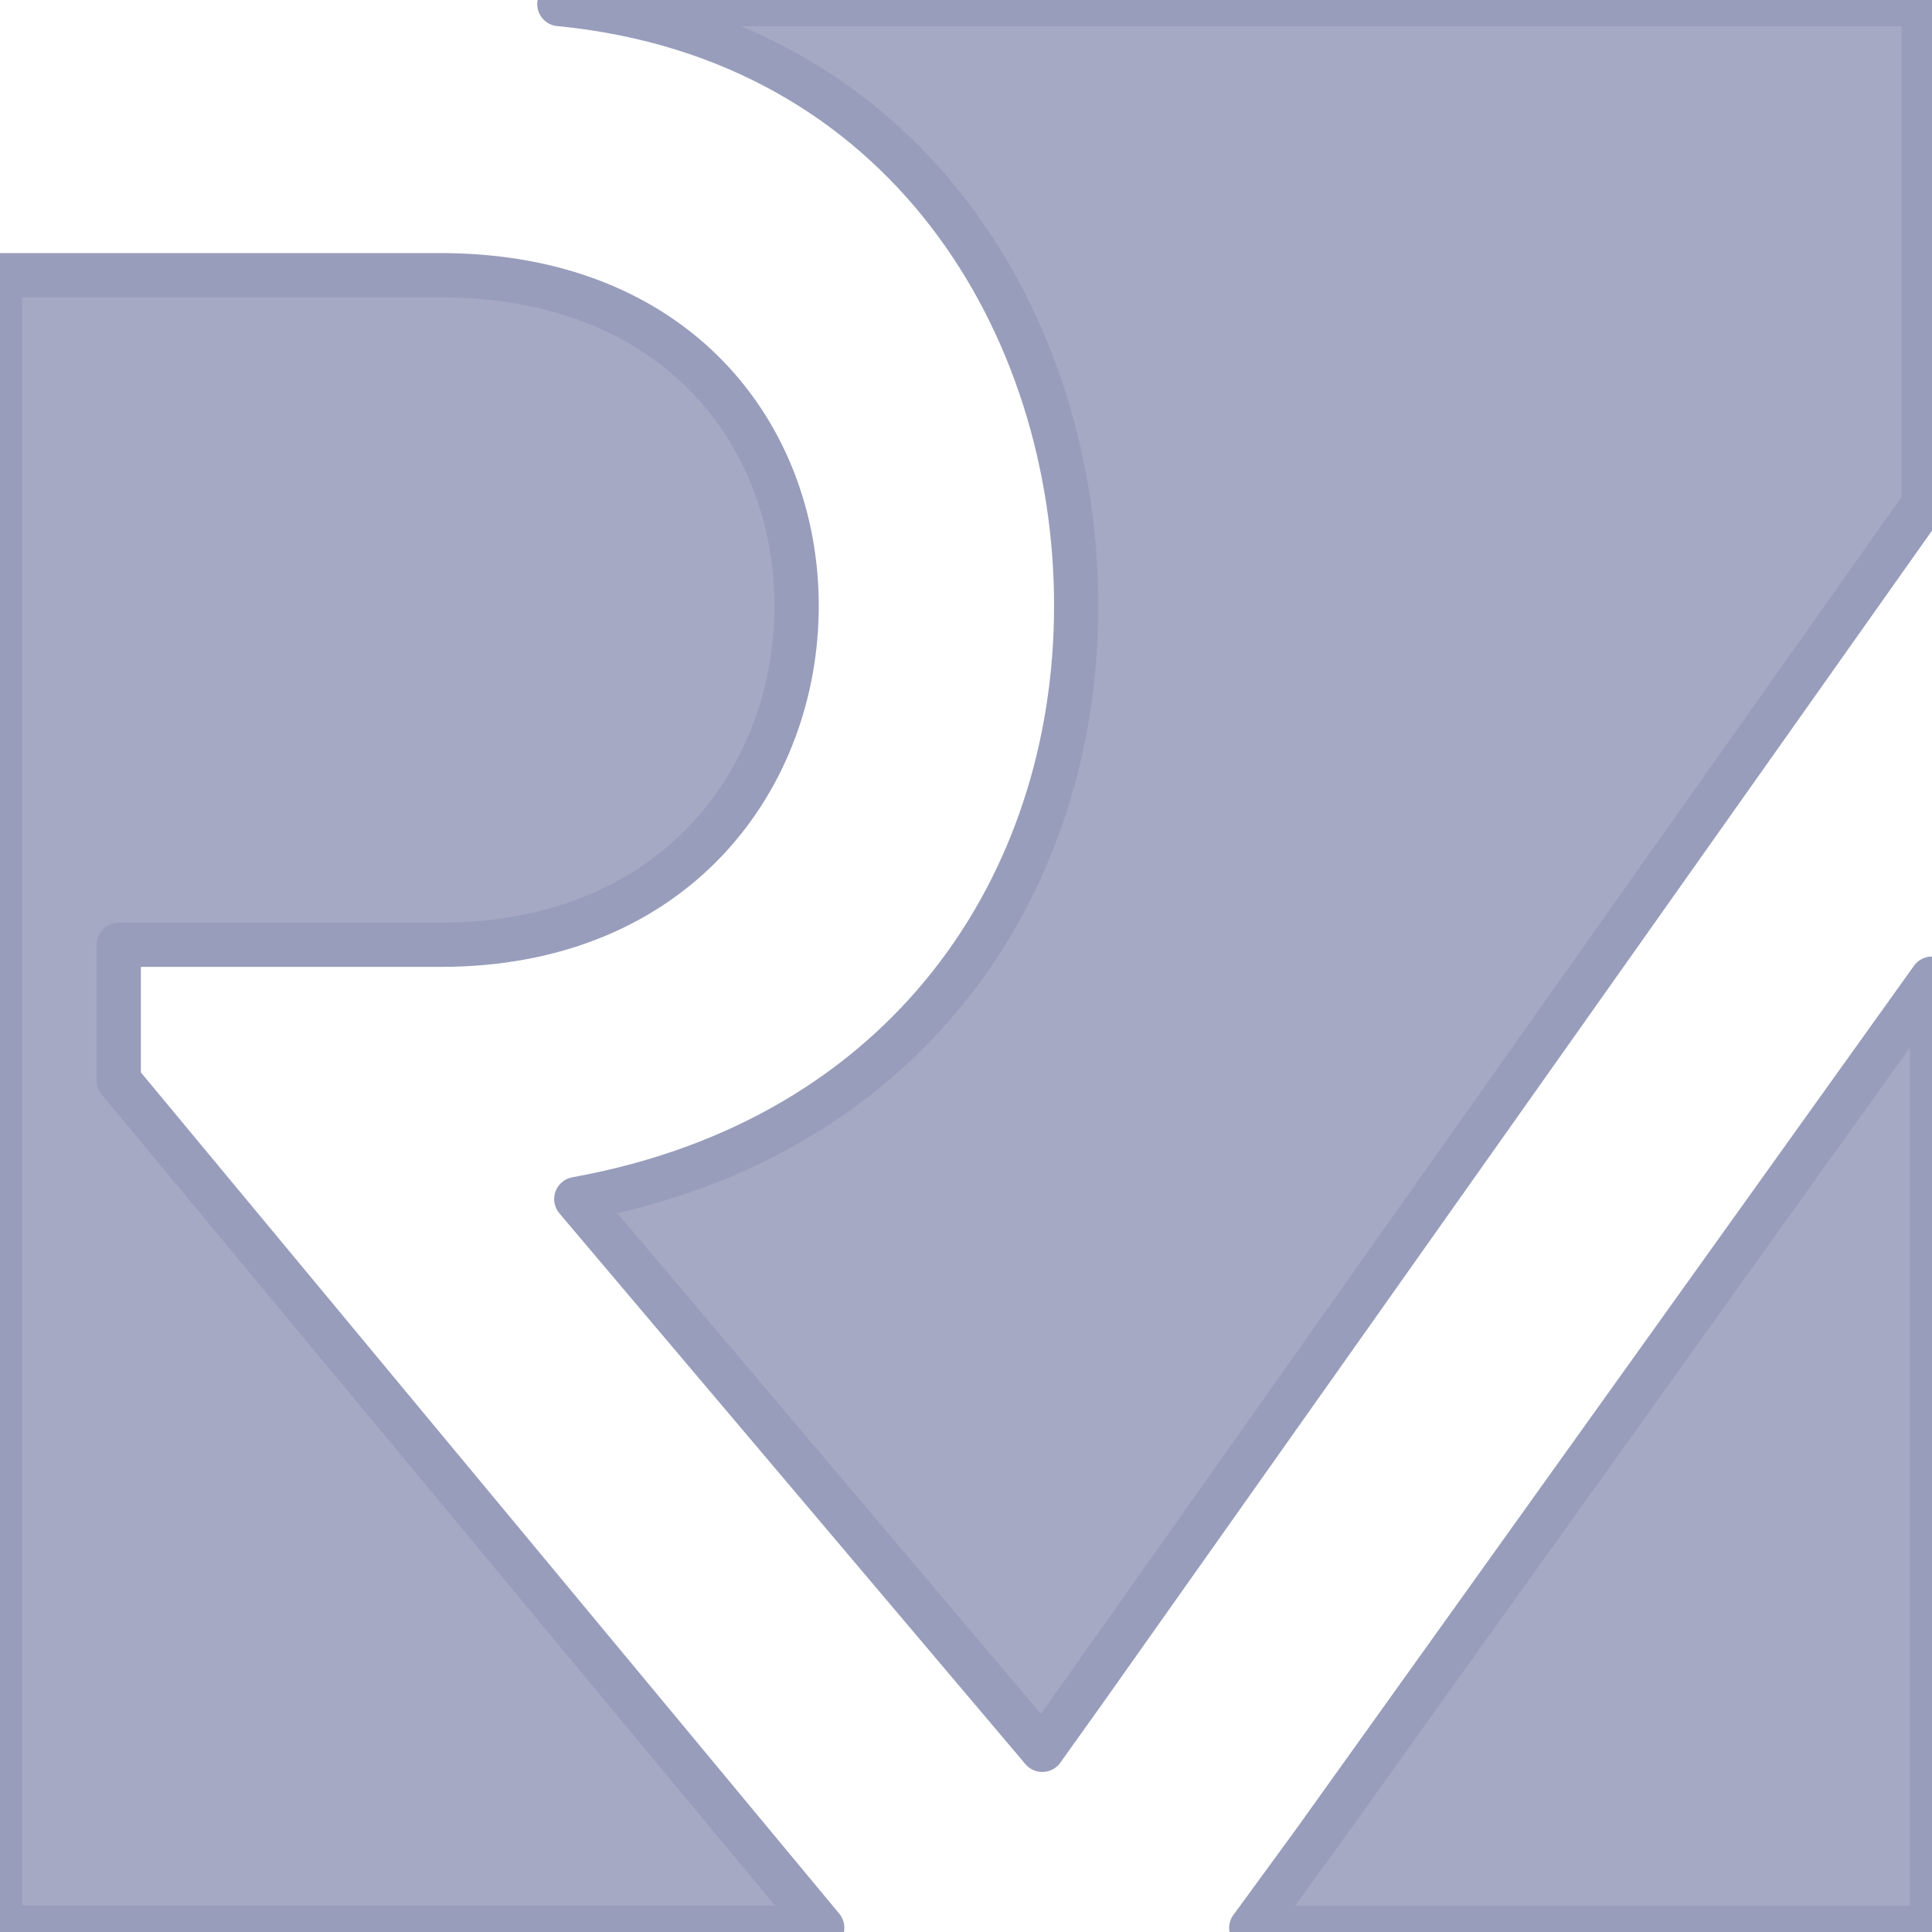
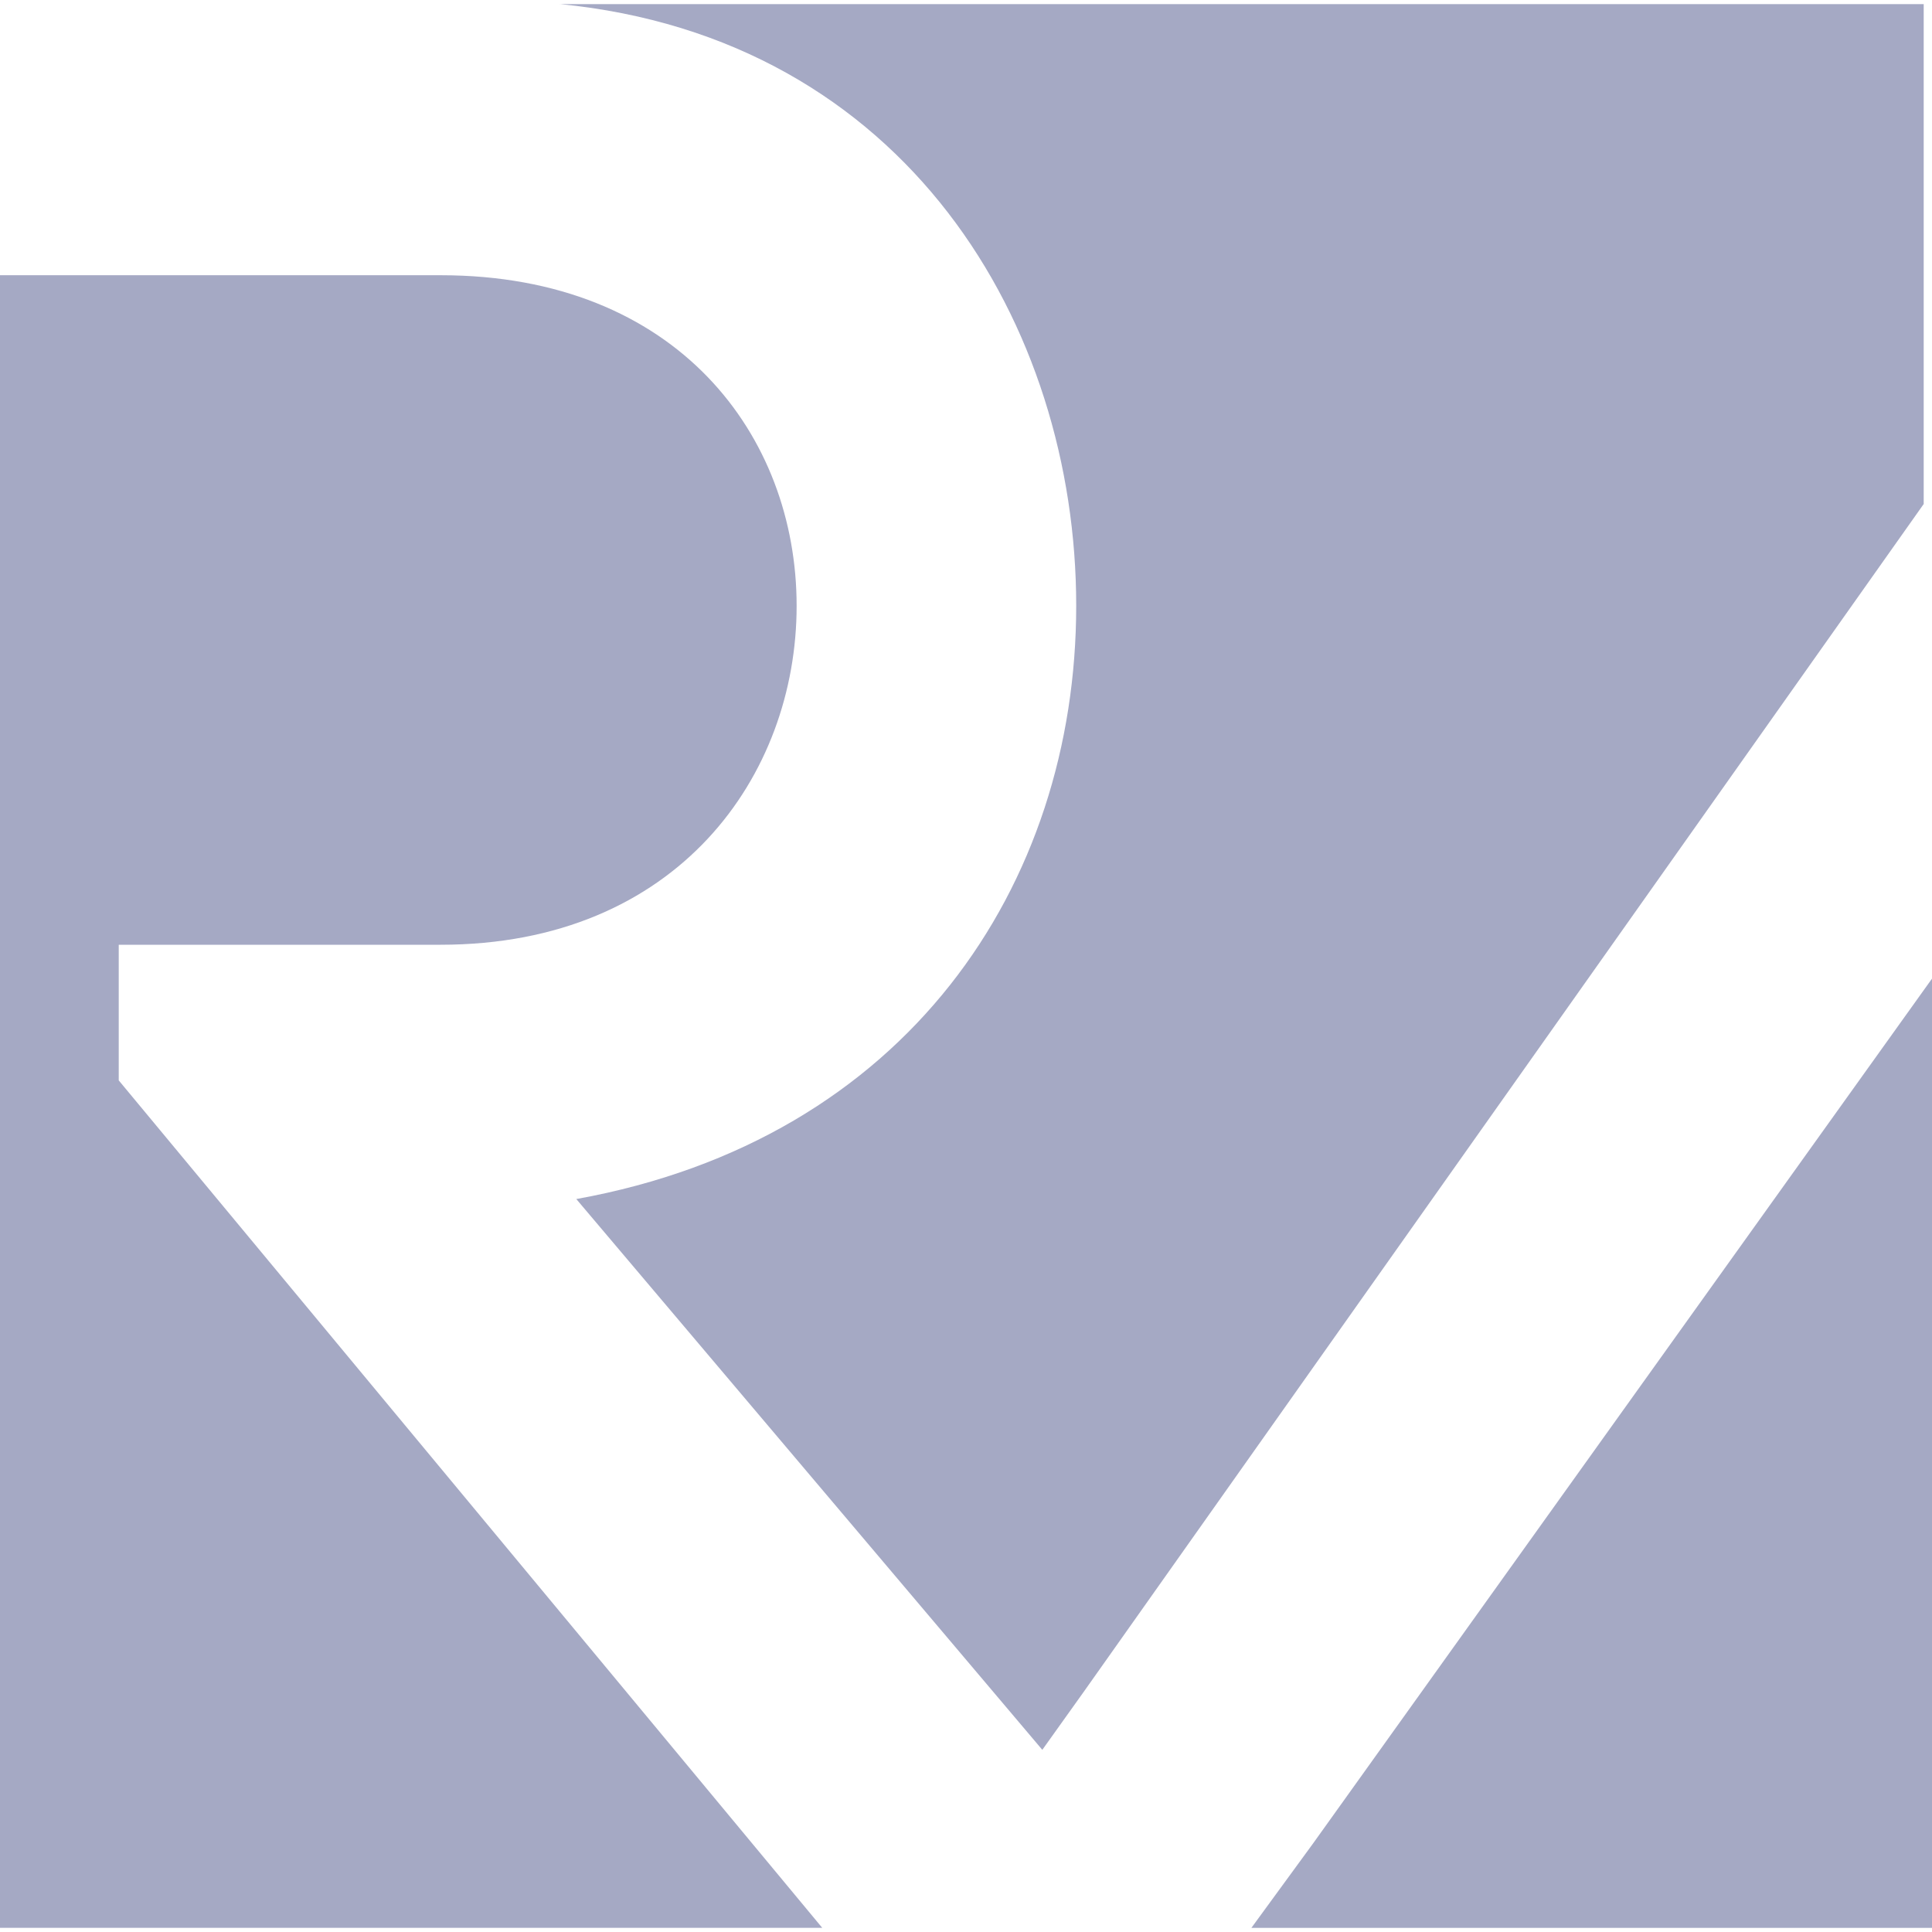
<svg xmlns="http://www.w3.org/2000/svg" viewBox="0 0 24 24" role="img" aria-label="RISC-V">
-   <defs>
-     <clipPath id="tss_riscv_ca">
-       <rect x="0" y="0" width="12" height="24" />
-     </clipPath>
-     <clipPath id="tss_riscv_cb">
-       <rect x="11.8" y="0" width="12.2" height="24" />
-     </clipPath>
-   </defs>
-   <style>@keyframes tss_riscv_ka{0%,100%{transform:translate(0px, -1.6px);opacity:0.45}34%,82%{transform:translate(0,0);opacity:1}}@keyframes tss_riscv_kb{0%,100%{transform:translate(0px, 1.6px);opacity:0.45}34%,82%{transform:translate(0,0);opacity:1}}.tss_riscv_ka{animation:tss_riscv_ka 3.6s cubic-bezier(0.22,1,0.36,1) infinite}.tss_riscv_kb{animation:tss_riscv_kb 3.6s cubic-bezier(0.22,1,0.36,1) infinite}@keyframes tss_riscv_sp0{0%,0%{stroke-dashoffset:100;stroke-opacity:1}30%,78%{stroke-dashoffset:0;stroke-opacity:0.25}100%{stroke-dashoffset:-100;stroke-opacity:1}}.tss_riscv_sp0{stroke-dasharray:100;animation:tss_riscv_sp0 3.6s cubic-bezier(0.22,1,0.36,1) infinite}@keyframes tss_riscv_sp1{0%,6%{stroke-dashoffset:100;stroke-opacity:1}35%,78%{stroke-dashoffset:0;stroke-opacity:0.25}100%{stroke-dashoffset:-100;stroke-opacity:1}}.tss_riscv_sp1{stroke-dasharray:100;animation:tss_riscv_sp1 3.6s cubic-bezier(0.22,1,0.36,1) infinite}@keyframes tss_riscv_sp2{0%,12%{stroke-dashoffset:100;stroke-opacity:1}40%,78%{stroke-dashoffset:0;stroke-opacity:0.25}100%{stroke-dashoffset:-100;stroke-opacity:1}}.tss_riscv_sp2{stroke-dasharray:100;animation:tss_riscv_sp2 3.6s cubic-bezier(0.22,1,0.36,1) infinite}@media (prefers-reduced-motion: reduce){.tss_riscv_ka,.tss_riscv_kb{animation:none!important;transform:none!important;opacity:1!important}.tss_riscv_sp0{animation:none!important;stroke-dashoffset:0!important;stroke-opacity:0!important}.tss_riscv_sp1{animation:none!important;stroke-dashoffset:0!important;stroke-opacity:0!important}.tss_riscv_sp2{animation:none!important;stroke-dashoffset:0!important;stroke-opacity:0!important}}</style>
-   <g clip-path="url(#tss_riscv_ca)">
-     <path class="tss_riscv_ka" fill="#A5A9C4" fill-rule="evenodd" d="M6.949.051h16.948v6.21l-10.425 14.742-.524.734-5.789-6.842c4.103-.74 6.21-3.896 6.21-7.371 0-3.475-2.107-7.053-6.42-7.474zM1.475 13.421l8.739 10.527H0V3.419h5.474c2.945 0 4.422 1.999 4.422 4.107 0 2.107-1.476 4.21-4.422 4.21H1.475v1.686zm14.069 10.527H24V12.157l-7.685 10.738-.77 1.054z" />
+   <style>@keyframes tss_riscv_al{0%{opacity:0}4%,92%{opacity:1}98%,100%{opacity:0}}@keyframes tss_riscv_pl{0%,58%{transform:scale(1)}79%{transform:scale(1.02)}100%{transform:scale(1)}}.tss_riscv_al{animation:tss_riscv_al 3.6s linear infinite}.tss_riscv_pl{transform-box:fill-box;transform-origin:50% 50%;animation:tss_riscv_pl 3.6s ease-in-out infinite}@keyframes tss_riscv_pt0{0%,0%{opacity:0;transform:translateY(7px)}16%,100%{opacity:1;transform:translateY(0)}}.tss_riscv_pt0{transform-box:fill-box;transform-origin:50% 100%;animation:tss_riscv_pt0 3.6s cubic-bezier(.22,1,.36,1) infinite}@keyframes tss_riscv_pt1{0%,8%{opacity:0;transform:translateY(7px)}24%,100%{opacity:1;transform:translateY(0)}}.tss_riscv_pt1{transform-box:fill-box;transform-origin:50% 100%;animation:tss_riscv_pt1 3.6s cubic-bezier(.22,1,.36,1) infinite}@keyframes tss_riscv_pt2{0%,16%{opacity:0;transform:translateY(7px)}32%,100%{opacity:1;transform:translateY(0)}}.tss_riscv_pt2{transform-box:fill-box;transform-origin:50% 100%;animation:tss_riscv_pt2 3.6s cubic-bezier(.22,1,.36,1) infinite}@media (prefers-reduced-motion: reduce){.tss_riscv_al,.tss_riscv_pl{animation:none!important}.tss_riscv_al{opacity:1!important}.tss_riscv_pl{transform:none!important}.tss_riscv_pt0{animation:none!important;opacity:1!important;transform:none!important}.tss_riscv_pt1{animation:none!important;opacity:1!important;transform:none!important}.tss_riscv_pt2{animation:none!important;opacity:1!important;transform:none!important}}</style>
+   <g class="tss_riscv_al">
+     <g class="tss_riscv_pl">
+       <g class="tss_riscv_pt0">
+         <path fill="#A5A9C4" fill-rule="evenodd" d="M6.949 0.051 h16.948 v6.21 l-10.425 14.742 l-0.524 0.734 l-5.789 -6.842 c4.103 -0.74 6.21 -3.896 6.21 -7.371 c0 -3.475 -2.107 -7.053 -6.42 -7.474 Z" />
+       </g>
+       <g class="tss_riscv_pt1">
+         <path fill="#A5A9C4" fill-rule="evenodd" d="M1.475 13.421 l8.739 10.527 H0 V3.419 h5.474 c2.945 0 4.422 1.999 4.422 4.107 c0 2.107 -1.476 4.21 -4.422 4.21 H1.475 v1.686 Z" />
+       </g>
+       <g class="tss_riscv_pt2">
+         <path fill="#A5A9C4" fill-rule="evenodd" d="M15.544 23.949 H24 V12.157 l-7.685 10.738 l-0.77 1.054 Z" />
+       </g>
+     </g>
  </g>
-   <g clip-path="url(#tss_riscv_cb)">
-     <path class="tss_riscv_kb" fill="#A5A9C4" fill-rule="evenodd" d="M6.949.051h16.948v6.21l-10.425 14.742-.524.734-5.789-6.842c4.103-.74 6.21-3.896 6.21-7.371 0-3.475-2.107-7.053-6.42-7.474zM1.475 13.421l8.739 10.527H0V3.419h5.474c2.945 0 4.422 1.999 4.422 4.107 0 2.107-1.476 4.21-4.422 4.21H1.475v1.686zm14.069 10.527H24V12.157l-7.685 10.738-.77 1.054z" />
-   </g>
-   <path class="tss_riscv_sp0" pathLength="100" fill="none" stroke="#989DBB" stroke-width="0.55" stroke-linecap="round" stroke-linejoin="round" d="M6.949 0.051 h16.948 v6.21 l-10.425 14.742 l-0.524 0.734 l-5.789 -6.842 c4.103 -0.74 6.21 -3.896 6.21 -7.371 c0 -3.475 -2.107 -7.053 -6.42 -7.474 Z" />
-   <path class="tss_riscv_sp1" pathLength="100" fill="none" stroke="#989DBB" stroke-width="0.55" stroke-linecap="round" stroke-linejoin="round" d="M1.475 13.421 l8.739 10.527 H0 V3.419 h5.474 c2.945 0 4.422 1.999 4.422 4.107 c0 2.107 -1.476 4.21 -4.422 4.21 H1.475 v1.686 Z" />
-   <path class="tss_riscv_sp2" pathLength="100" fill="none" stroke="#989DBB" stroke-width="0.55" stroke-linecap="round" stroke-linejoin="round" d="M15.544 23.949 H24 V12.157 l-7.685 10.738 l-0.77 1.054 Z" />
</svg>
